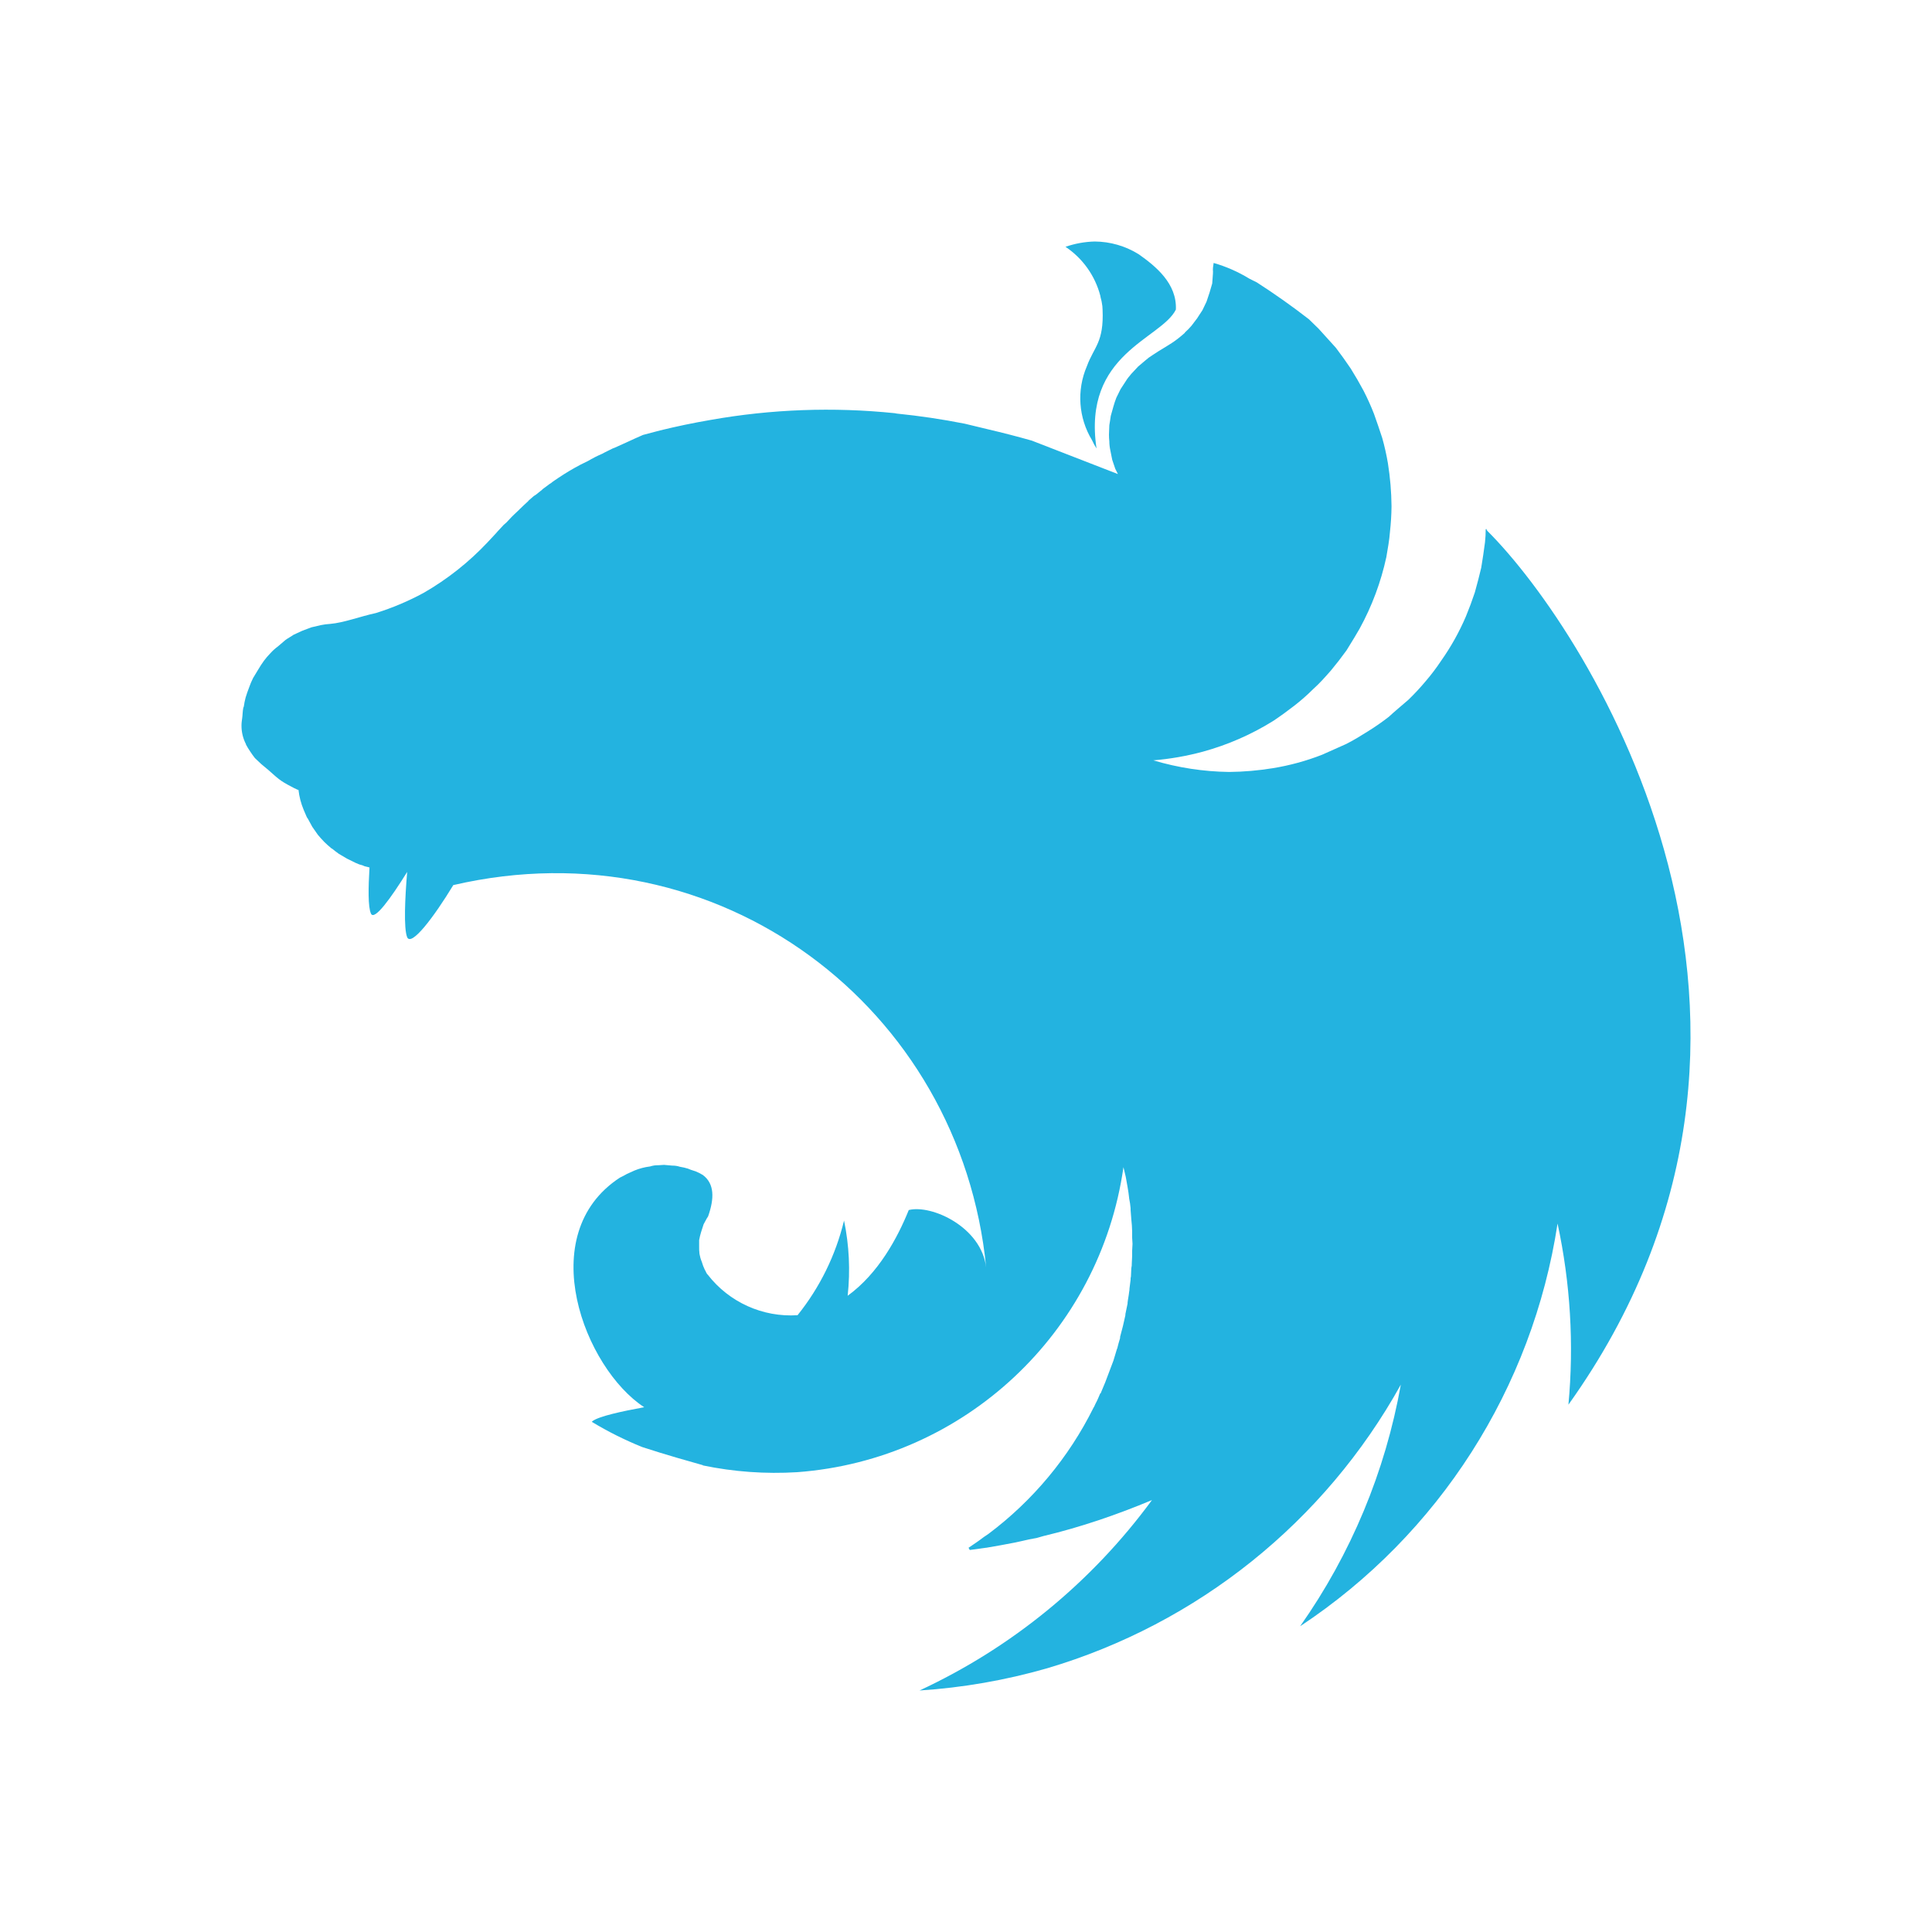
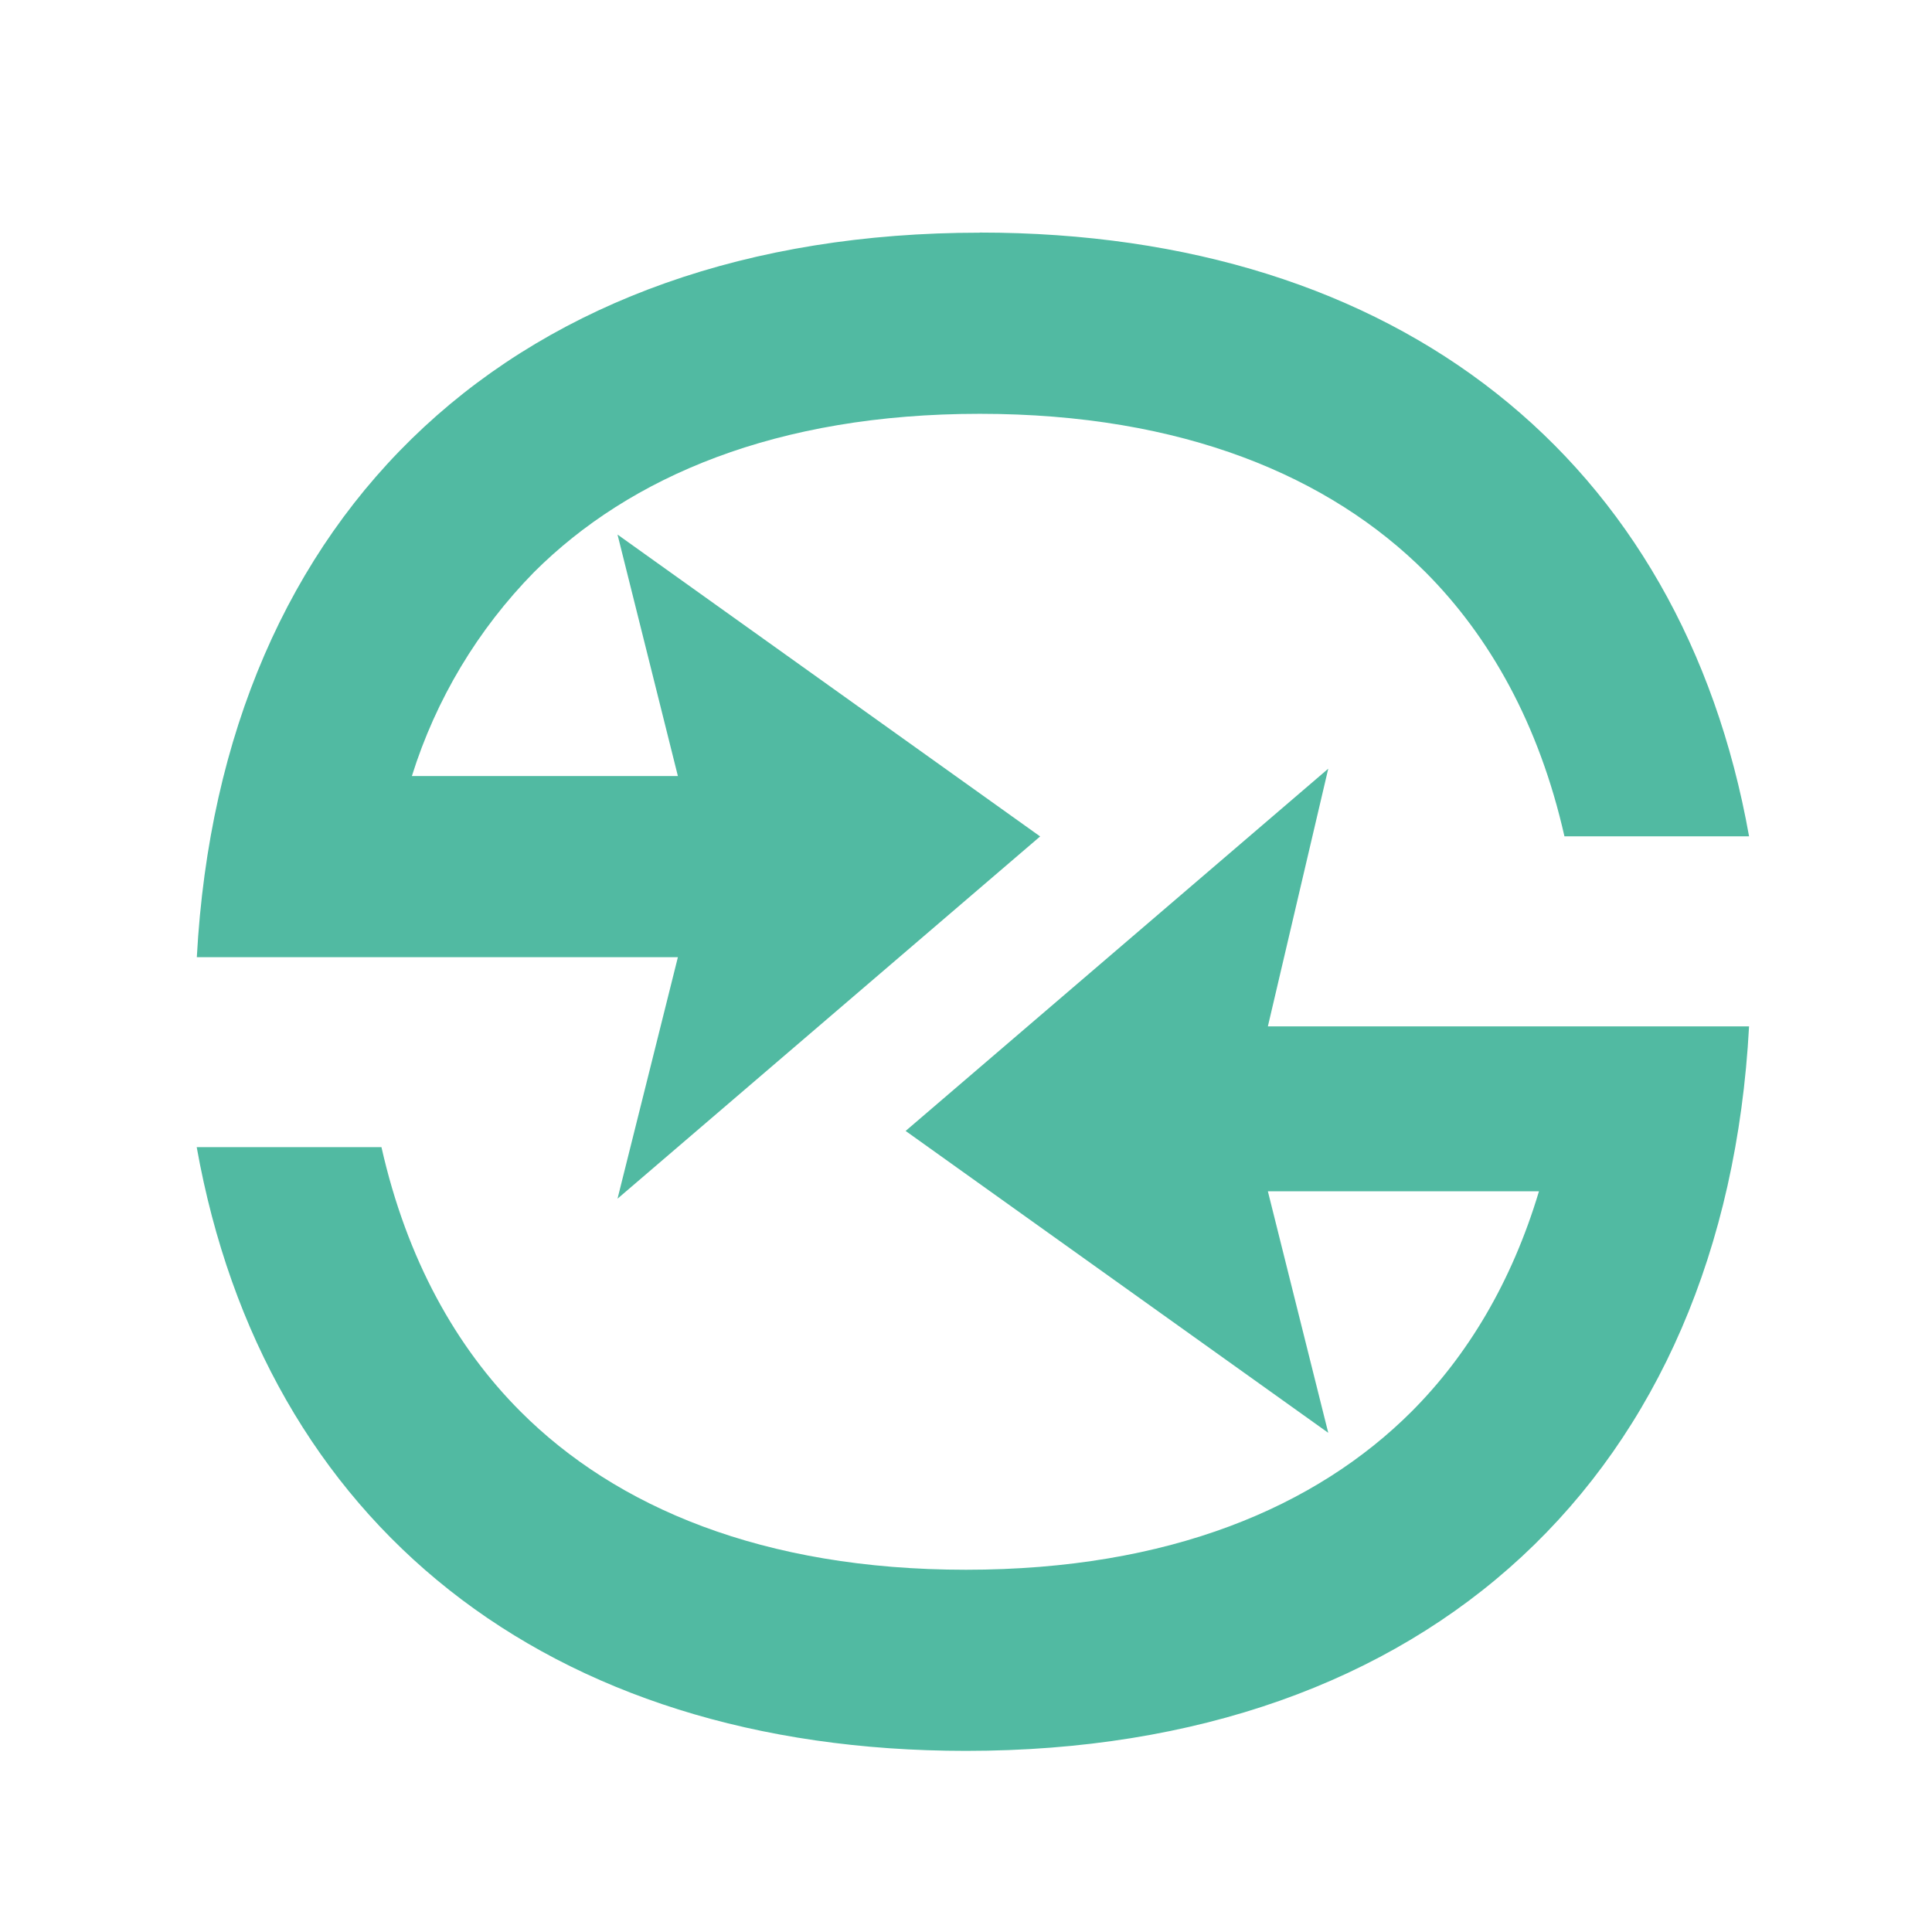
- <svg xmlns="http://www.w3.org/2000/svg" width="16" height="16" fill="none">
-   <path fill="#23B3E0" fill-rule="evenodd" d="M9.066 2a.8.8 0 0 0-.242.044.7.7 0 0 1 .288.404c.003.022.01.037.013.06a.3.3 0 0 1 .006.055c.012.274-.071.308-.13.47a.67.67 0 0 0 .043.613q.015.034.037.068c-.118-.787.536-.905.657-1.15.01-.216-.167-.359-.307-.458A.7.7 0 0 0 9.066 2m.985.177c-.012.072-.003.053-.006.09-.003.025-.003.057-.006.081l-.022.075-.025.075-.034.071-.025.038-.018.028-.047.062q-.025.03-.055.056v.003q-.028.025-.06.05c-.064.05-.139.087-.207.134q-.033.02-.062.046l-.059.05-.056.06c-.015.018-.034.04-.046.061l-.043.066-.035.071q-.014.036-.024.072l-.022.078-.006.04-.006.037-.003.078q0 .029.003.056 0 .037.009.078l.015.075.025.074.022.044-.713-.277a8 8 0 0 0-.36-.093l-.195-.047a6 6 0 0 0-.564-.084l-.015-.003a5.5 5.5 0 0 0-1.528.056 6 6 0 0 0-.418.087l-.14.037q-.069.03-.133.06l-.102.046-.016.006c-.03.016-.059.028-.087.044a1 1 0 0 0-.118.06l-.061.03a2 2 0 0 0-.183.109c-.022.016-.044.028-.062.044l-.01.006-.058.043-.006.006-.047.038c-.006.003-.012.01-.019.012l-.046.04c-.003.007-.01.01-.012.013-.02.019-.038.034-.056.053q-.003 0-.006.006l-.056.053q-.003.005-.006.006l-.047.05-.022.019-.052.056-.013.015-.07.075a2.3 2.3 0 0 1-.527.417 2.2 2.2 0 0 1-.397.168c-.13.028-.264.08-.379.09q-.038.002-.077.01l-.077.018-.075.028-.074.034c-.022.016-.047.028-.068.044l-.062.053a.4.4 0 0 0-.062.056q-.03.031-.053.062-.026.036-.047.072l-.043.071q-.02.04-.034.081-.015.038-.028.081-.01.038-.015.075c0 .003-.004.006-.004.009-.006.028-.006.065-.009.084-.003.022-.006.04-.006.062a.33.33 0 0 0 .037.156v.003q.015.028.034.056.018.028.04.056l.053.05.06.05c.074.065.092.087.188.136q.023.013.05.025l.01.003a.6.6 0 0 0 .043.165l.024.056q.004.01.01.016l.037.068.046.066q.024.029.053.059.026.026.059.053 0 .002.006.003.028.023.056.043l.068.04.071.035q.029.014.062.022.004.003.013.006l.04.01c-.01.167-.013.326.012.382.028.062.165-.128.3-.345-.018.214-.03.466 0 .541.035.078.22-.165.382-.432 2.197-.51 4.202 1.014 4.413 3.167-.04-.336-.452-.523-.641-.476-.093.23-.251.525-.506.71a2 2 0 0 0-.03-.623 2 2 0 0 1-.385.784.87.87 0 0 1-.744-.336c-.012-.01-.015-.028-.024-.04a.4.4 0 0 1-.025-.066.3.3 0 0 1-.019-.065q-.004-.032-.003-.069v-.046q.006-.033.016-.066l.021-.065c.013-.022.022-.044.037-.065.053-.15.053-.271-.043-.343a.4.4 0 0 0-.059-.03l-.04-.013-.025-.01q-.032-.01-.065-.015a.2.2 0 0 0-.065-.01l-.068-.006-.047.003a.2.2 0 0 0-.068.01.5.5 0 0 0-.13.034l-.062.028q-.027.016-.059.031c-.722.473-.291 1.58.202 1.901-.186.034-.375.075-.428.115l-.006.006q.2.121.418.209c.198.065.41.124.502.15v.002q.386.08.781.056a2.95 2.95 0 0 0 2.702-2.526l.019.08c.01.057.022.116.028.175v.003q.009.043.012.081v.013l.006.08a1 1 0 0 1 .007.103v.05l.003.05-.003.056v.043c0 .022-.003.04-.003.063q.001.017-.004.04l-.003.068q-.004.015-.003.028l-.009.072q0 .015-.003.028c-.003.031-.01.06-.013.09v.007l-.018.087v.009l-.019.084-.003.012-.022.084v.01q-.014.045-.024.087-.004.005-.003.006l-.028.093-.034.09-.034.09-.038.091h-.003c-.012.028-.025.06-.04.087l-.01.022-.006.01a2.94 2.94 0 0 1-.87 1.045q-.037.024-.075.053l-.021.015-.069.047.01.018h.003l.13-.018h.003q.12-.02.242-.044l.068-.015.043-.01.065-.012.056-.016c.31-.074.61-.177.899-.298A5 5 0 0 1 7.615 14a5 5 0 0 0 1.057-.184 4.96 4.96 0 0 0 2.929-2.349 5 5 0 0 1-.834 2.001 4.88 4.88 0 0 0 2.132-3.335c.106.491.137.999.09 1.5 2.238-3.134.186-6.382-.672-7.237q-.007-.009-.007-.016-.004.003-.003.006 0-.003-.003-.006a1 1 0 0 1-.006.112q-.014.107-.031.209a5 5 0 0 1-.053.205 3 3 0 0 1-.074.199 2 2 0 0 1-.205.367q-.06.09-.127.168a2 2 0 0 1-.145.156l-.09.077c-.025.022-.047.04-.071.063a2 2 0 0 1-.174.121c-.059.037-.12.075-.183.106l-.195.087a2 2 0 0 1-.41.112 2.4 2.4 0 0 1-.36.031 2.3 2.3 0 0 1-.628-.096H9.55a2.3 2.3 0 0 0 .412-.072 2.2 2.2 0 0 0 .583-.255 3 3 0 0 0 .173-.125q.084-.065.159-.14c.052-.046.099-.1.145-.152a3 3 0 0 0 .13-.168l.019-.031q.047-.075.09-.15a2.2 2.2 0 0 0 .22-.59c.012-.072.025-.14.03-.209q.012-.108.013-.212a2.4 2.4 0 0 0-.03-.357 2 2 0 0 0-.047-.209c-.022-.065-.044-.134-.068-.199a2 2 0 0 0-.087-.193 3 3 0 0 0-.106-.183q-.06-.089-.123-.172l-.143-.158-.08-.078a6 6 0 0 0-.431-.305l-.062-.031a1.2 1.2 0 0 0-.295-.13Z" clip-rule="evenodd" />
+ <svg xmlns="http://www.w3.org/2000/svg" width="16" height="16" fill="none" viewBox="0 0 16 16">
+   <path fill="#51BAA2" d="M10.5 8.5h3.985c-.2 3.707-2.654 6-6.485 6-3.473 0-5.814-1.885-6.371-5h1.53c.21.931.619 1.657 1.152 2.19C5.1 12.48 6.316 13 8 13s2.899-.52 3.69-1.31c.46-.461.828-1.066 1.055-1.824H10.5l.5 2-3.5-2.5 3.5-3z" />
+   <path fill="#51BAA2" d="M8.114 1.926c3.473 0 5.815 1.885 6.371 5h-1.529c-.21-.93-.62-1.656-1.152-2.189-.791-.79-2.006-1.31-3.69-1.31-1.683 0-2.898.52-3.69 1.31a4.2 4.2 0 0 0-1.013 1.69h2.203l-.5-2 3.5 2.5-3.5 3 .5-2H1.63c.201-3.708 2.655-6 6.485-6" />
</svg>
